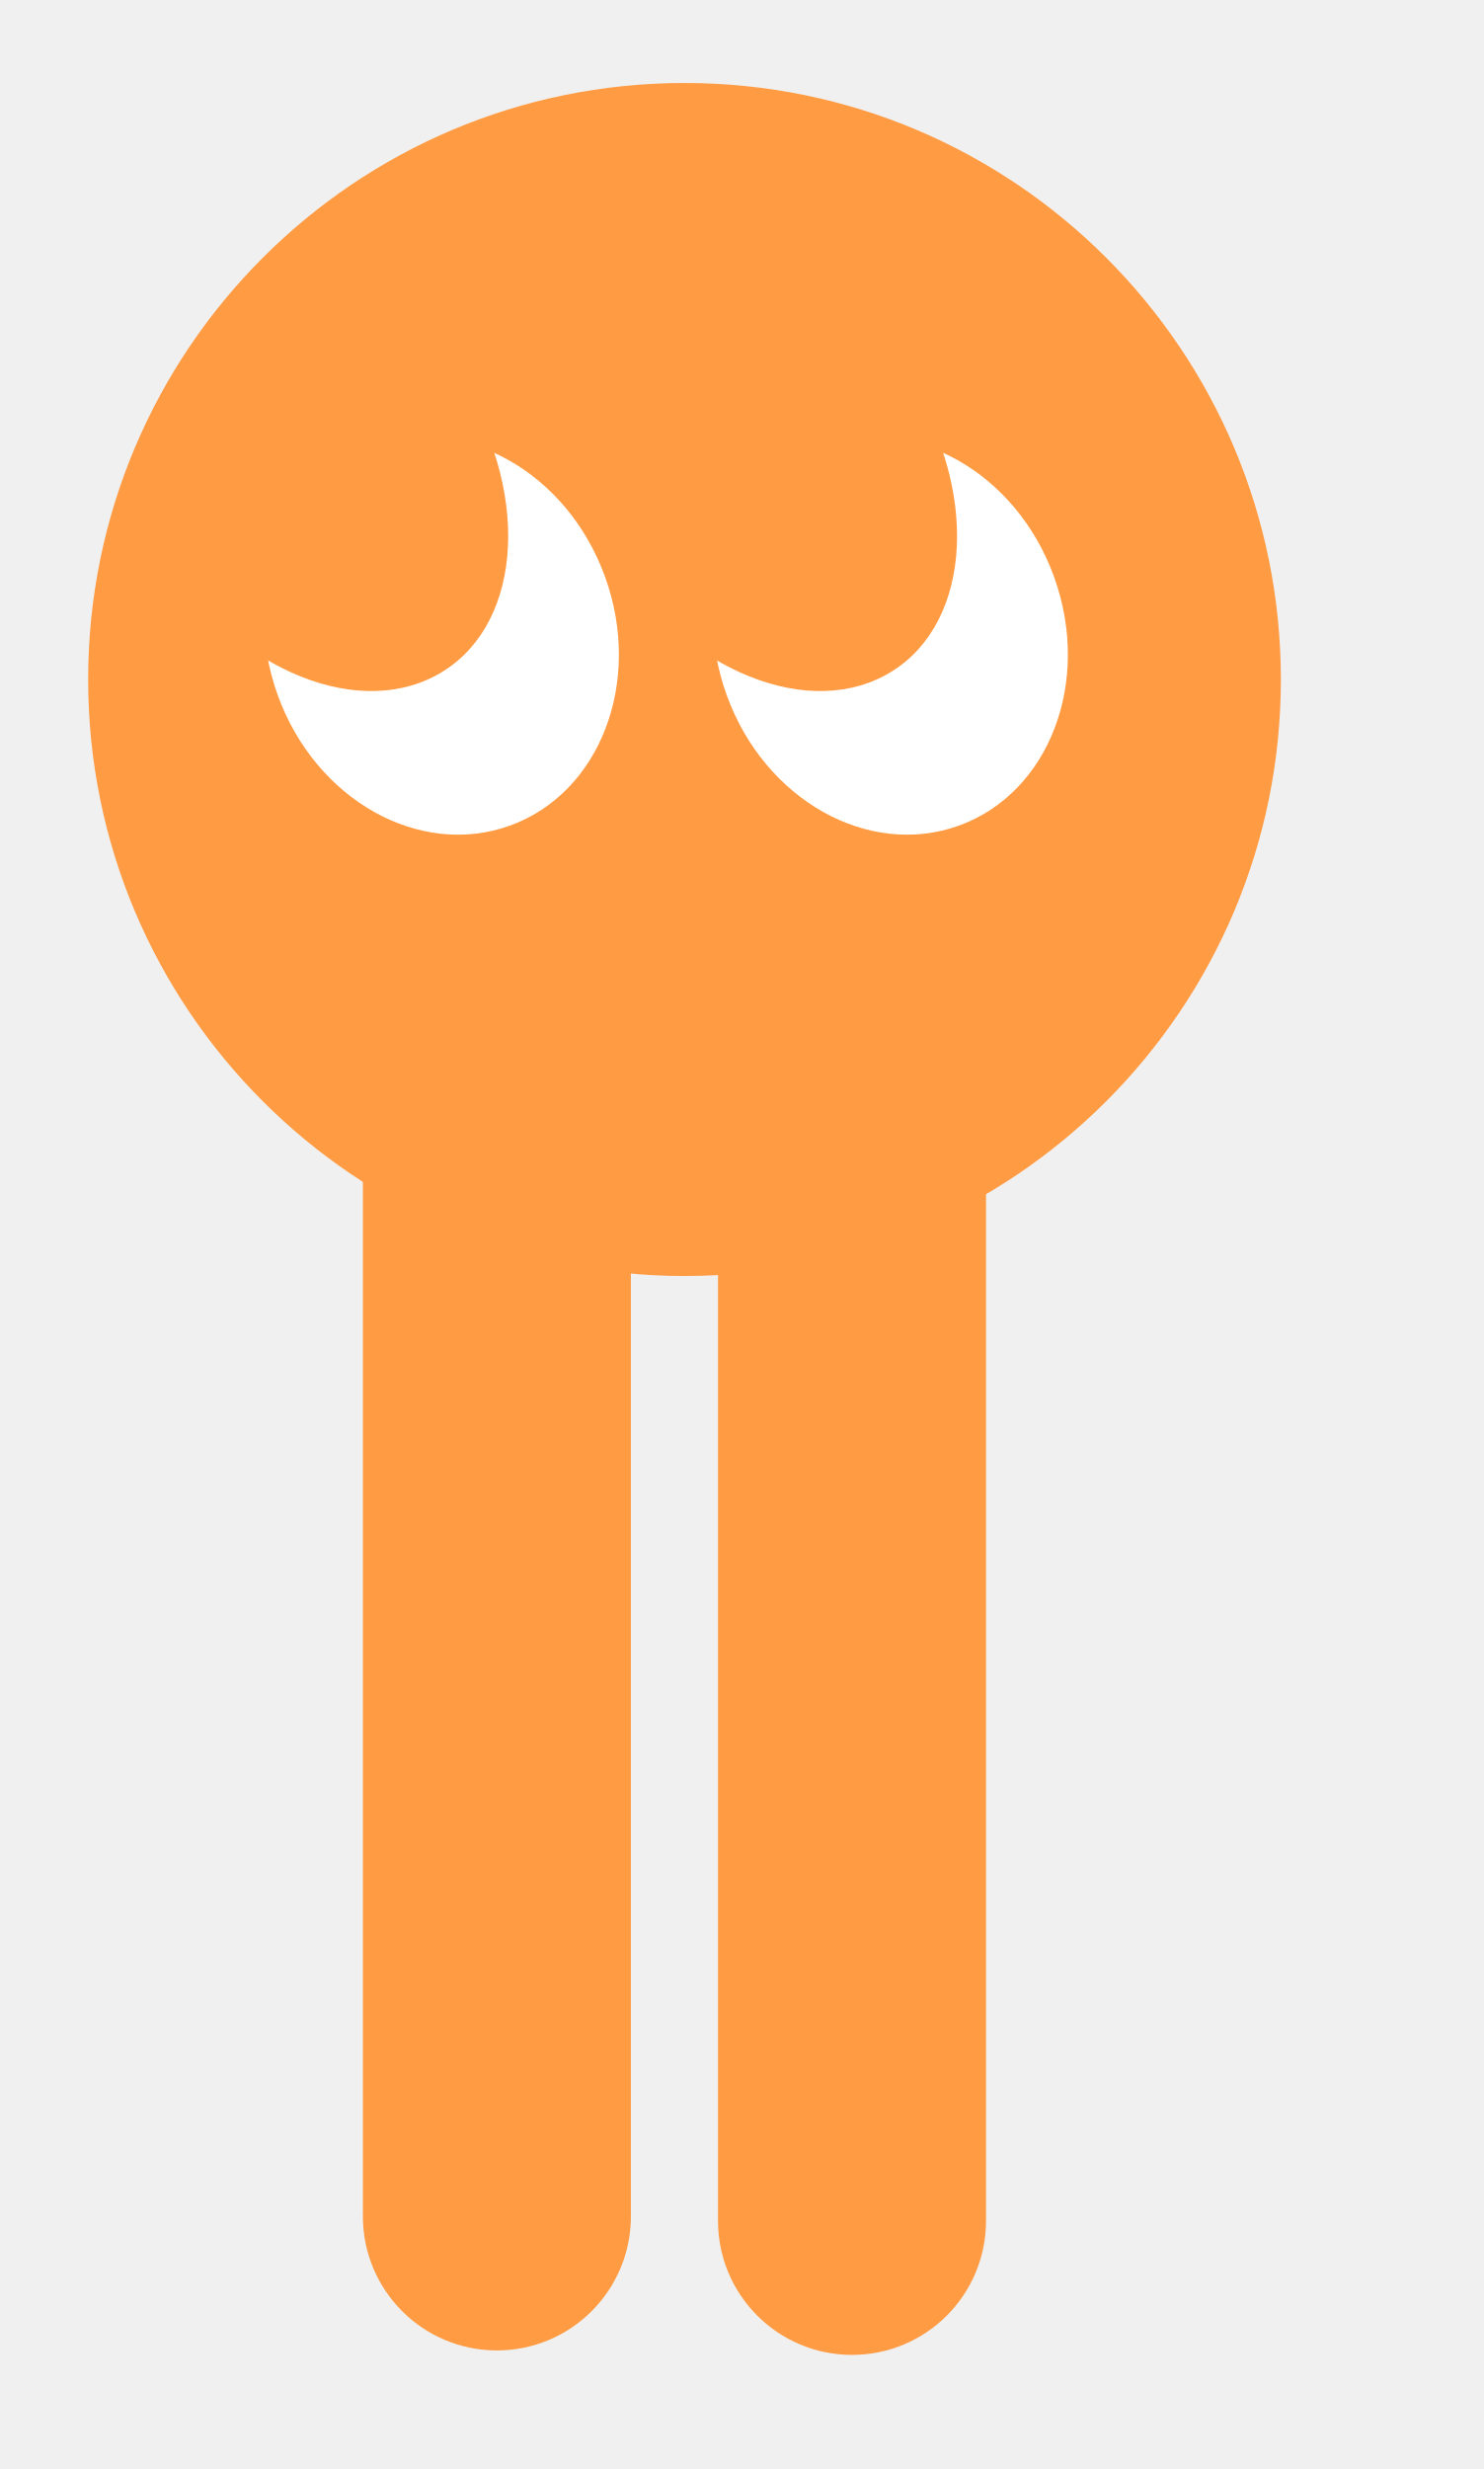
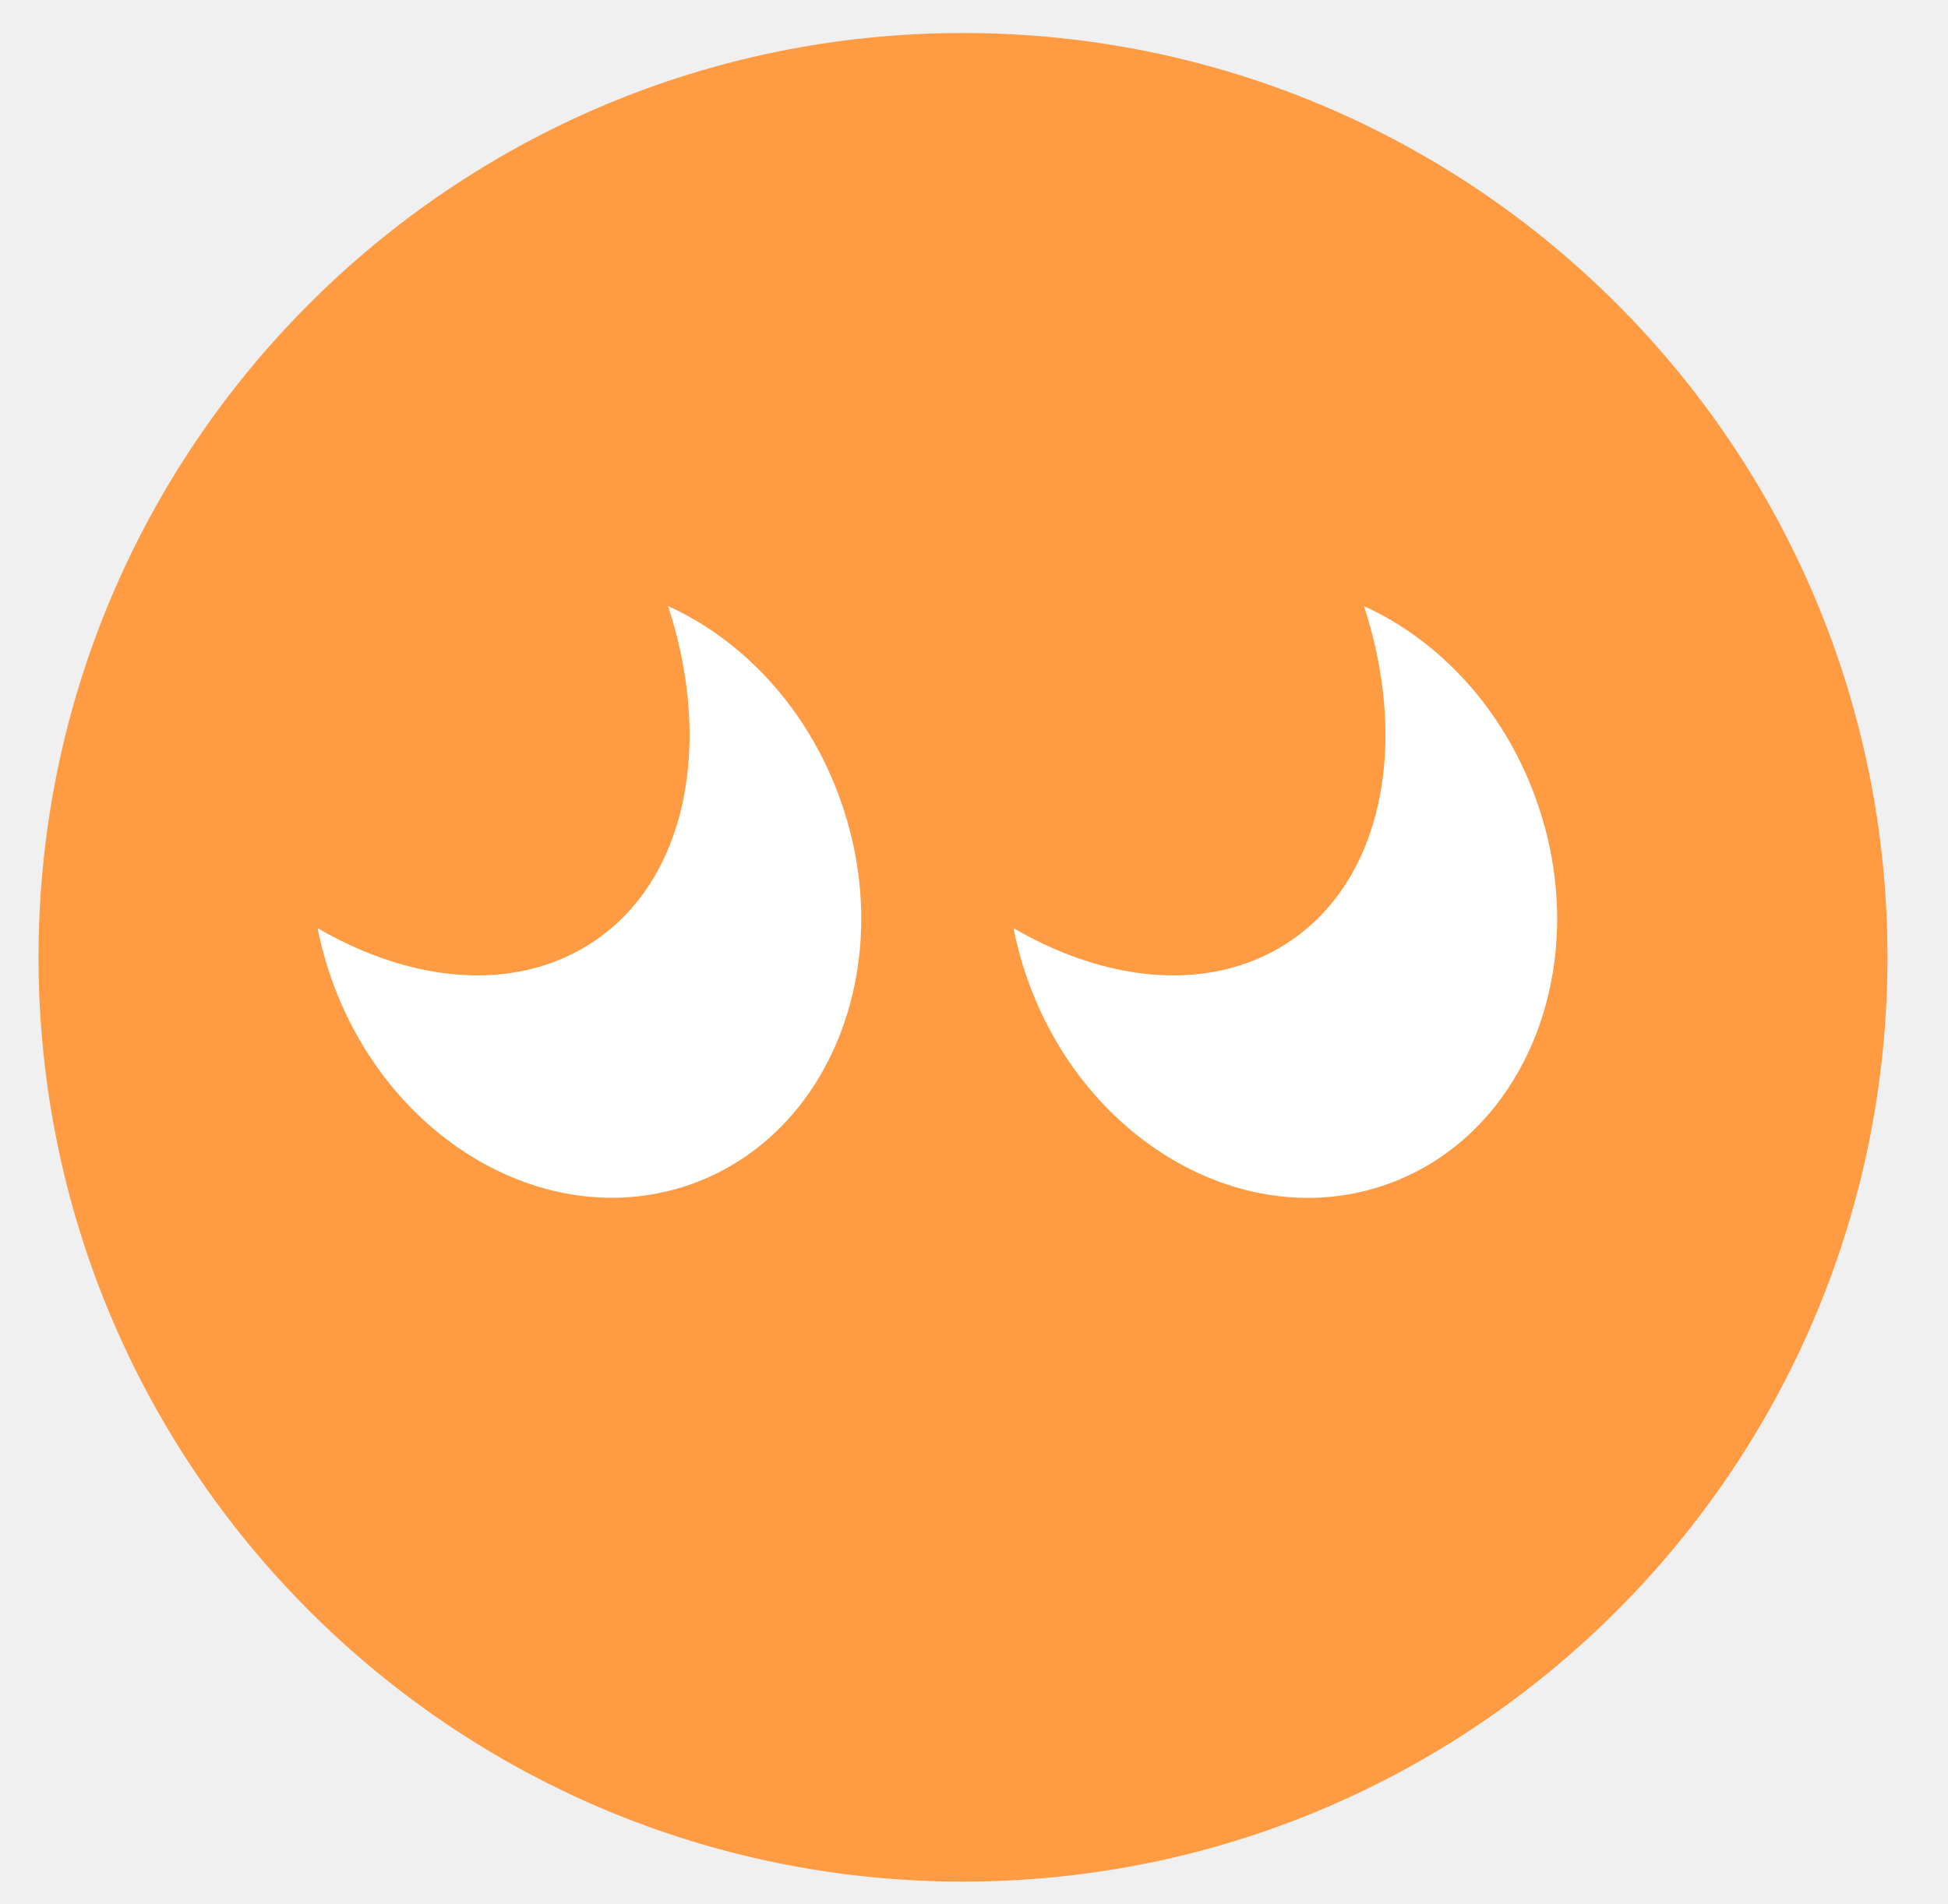
- <svg xmlns="http://www.w3.org/2000/svg" id="Layer_1" data-name="Layer 1" viewBox="0 0 143 238">
+ <svg xmlns="http://www.w3.org/2000/svg" id="Layer_1" data-name="Layer 1" viewBox="0 0 177 173">
  <defs>
    <style>
      .cls-1 {
        fill: #ff9b42;
      }

      .cls-1, .cls-2 {
        stroke-width: 0px;
      }

      .cls-2 {
        fill: #fff;
      }
    </style>
  </defs>
-   <rect class="cls-1" x="34.99" y="95.21" width="25.84" height="131.36" rx="12.92" ry="12.92" />
-   <rect class="cls-1" x="69.23" y="95.64" width="25.84" height="131.36" rx="12.92" ry="12.92" />
-   <circle class="cls-1" cx="66" cy="65.5" r="57.5" />
+   <circle class="cls-1" cx="87.5" cy="87" r="84" />
  <g>
-     <ellipse class="cls-2" cx="42.56" cy="61.31" rx="16.78" ry="19.43" transform="translate(-18.31 18.13) rotate(-19.88)" />
-     <path class="cls-1" d="M44.66,37.14c6.69,11.08,5.51,23.61-2.62,27.97s-20.15-1.08-26.83-12.16,3.9-10.23,12.03-14.6,10.73-12.3,17.42-1.22Z" />
+     <ellipse class="cls-2" cx="53.26" cy="80.88" rx="24.51" ry="28.39" transform="translate(-24.33 22.93) rotate(-19.88)" />
+     <path class="cls-1" d="M56.32,45.57c9.77,16.19,8.05,34.49-3.83,40.87-11.88,6.38-29.43-1.57-39.2-17.76-9.77-16.19,5.7-14.94,17.58-21.32,11.88-6.38,15.68-17.98,25.45-1.79Z" />
  </g>
  <g>
-     <ellipse class="cls-2" cx="85.85" cy="61.31" rx="16.78" ry="19.43" transform="translate(-15.73 32.85) rotate(-19.88)" />
-     <path class="cls-1" d="M87.94,37.14c6.69,11.08,5.51,23.61-2.62,27.97s-20.15-1.08-26.83-12.16,3.9-10.23,12.03-14.6,10.73-12.3,17.42-1.22Z" />
+     <ellipse class="cls-2" cx="116.49" cy="80.88" rx="24.51" ry="28.39" transform="translate(-20.56 44.44) rotate(-19.88)" />
+     <path class="cls-1" d="M119.55,45.57c9.77,16.19,8.05,34.49-3.83,40.87-11.88,6.38-29.43-1.57-39.2-17.76-9.77-16.19,5.7-14.94,17.58-21.32,11.88-6.38,15.68-17.98,25.45-1.79Z" />
  </g>
</svg>
